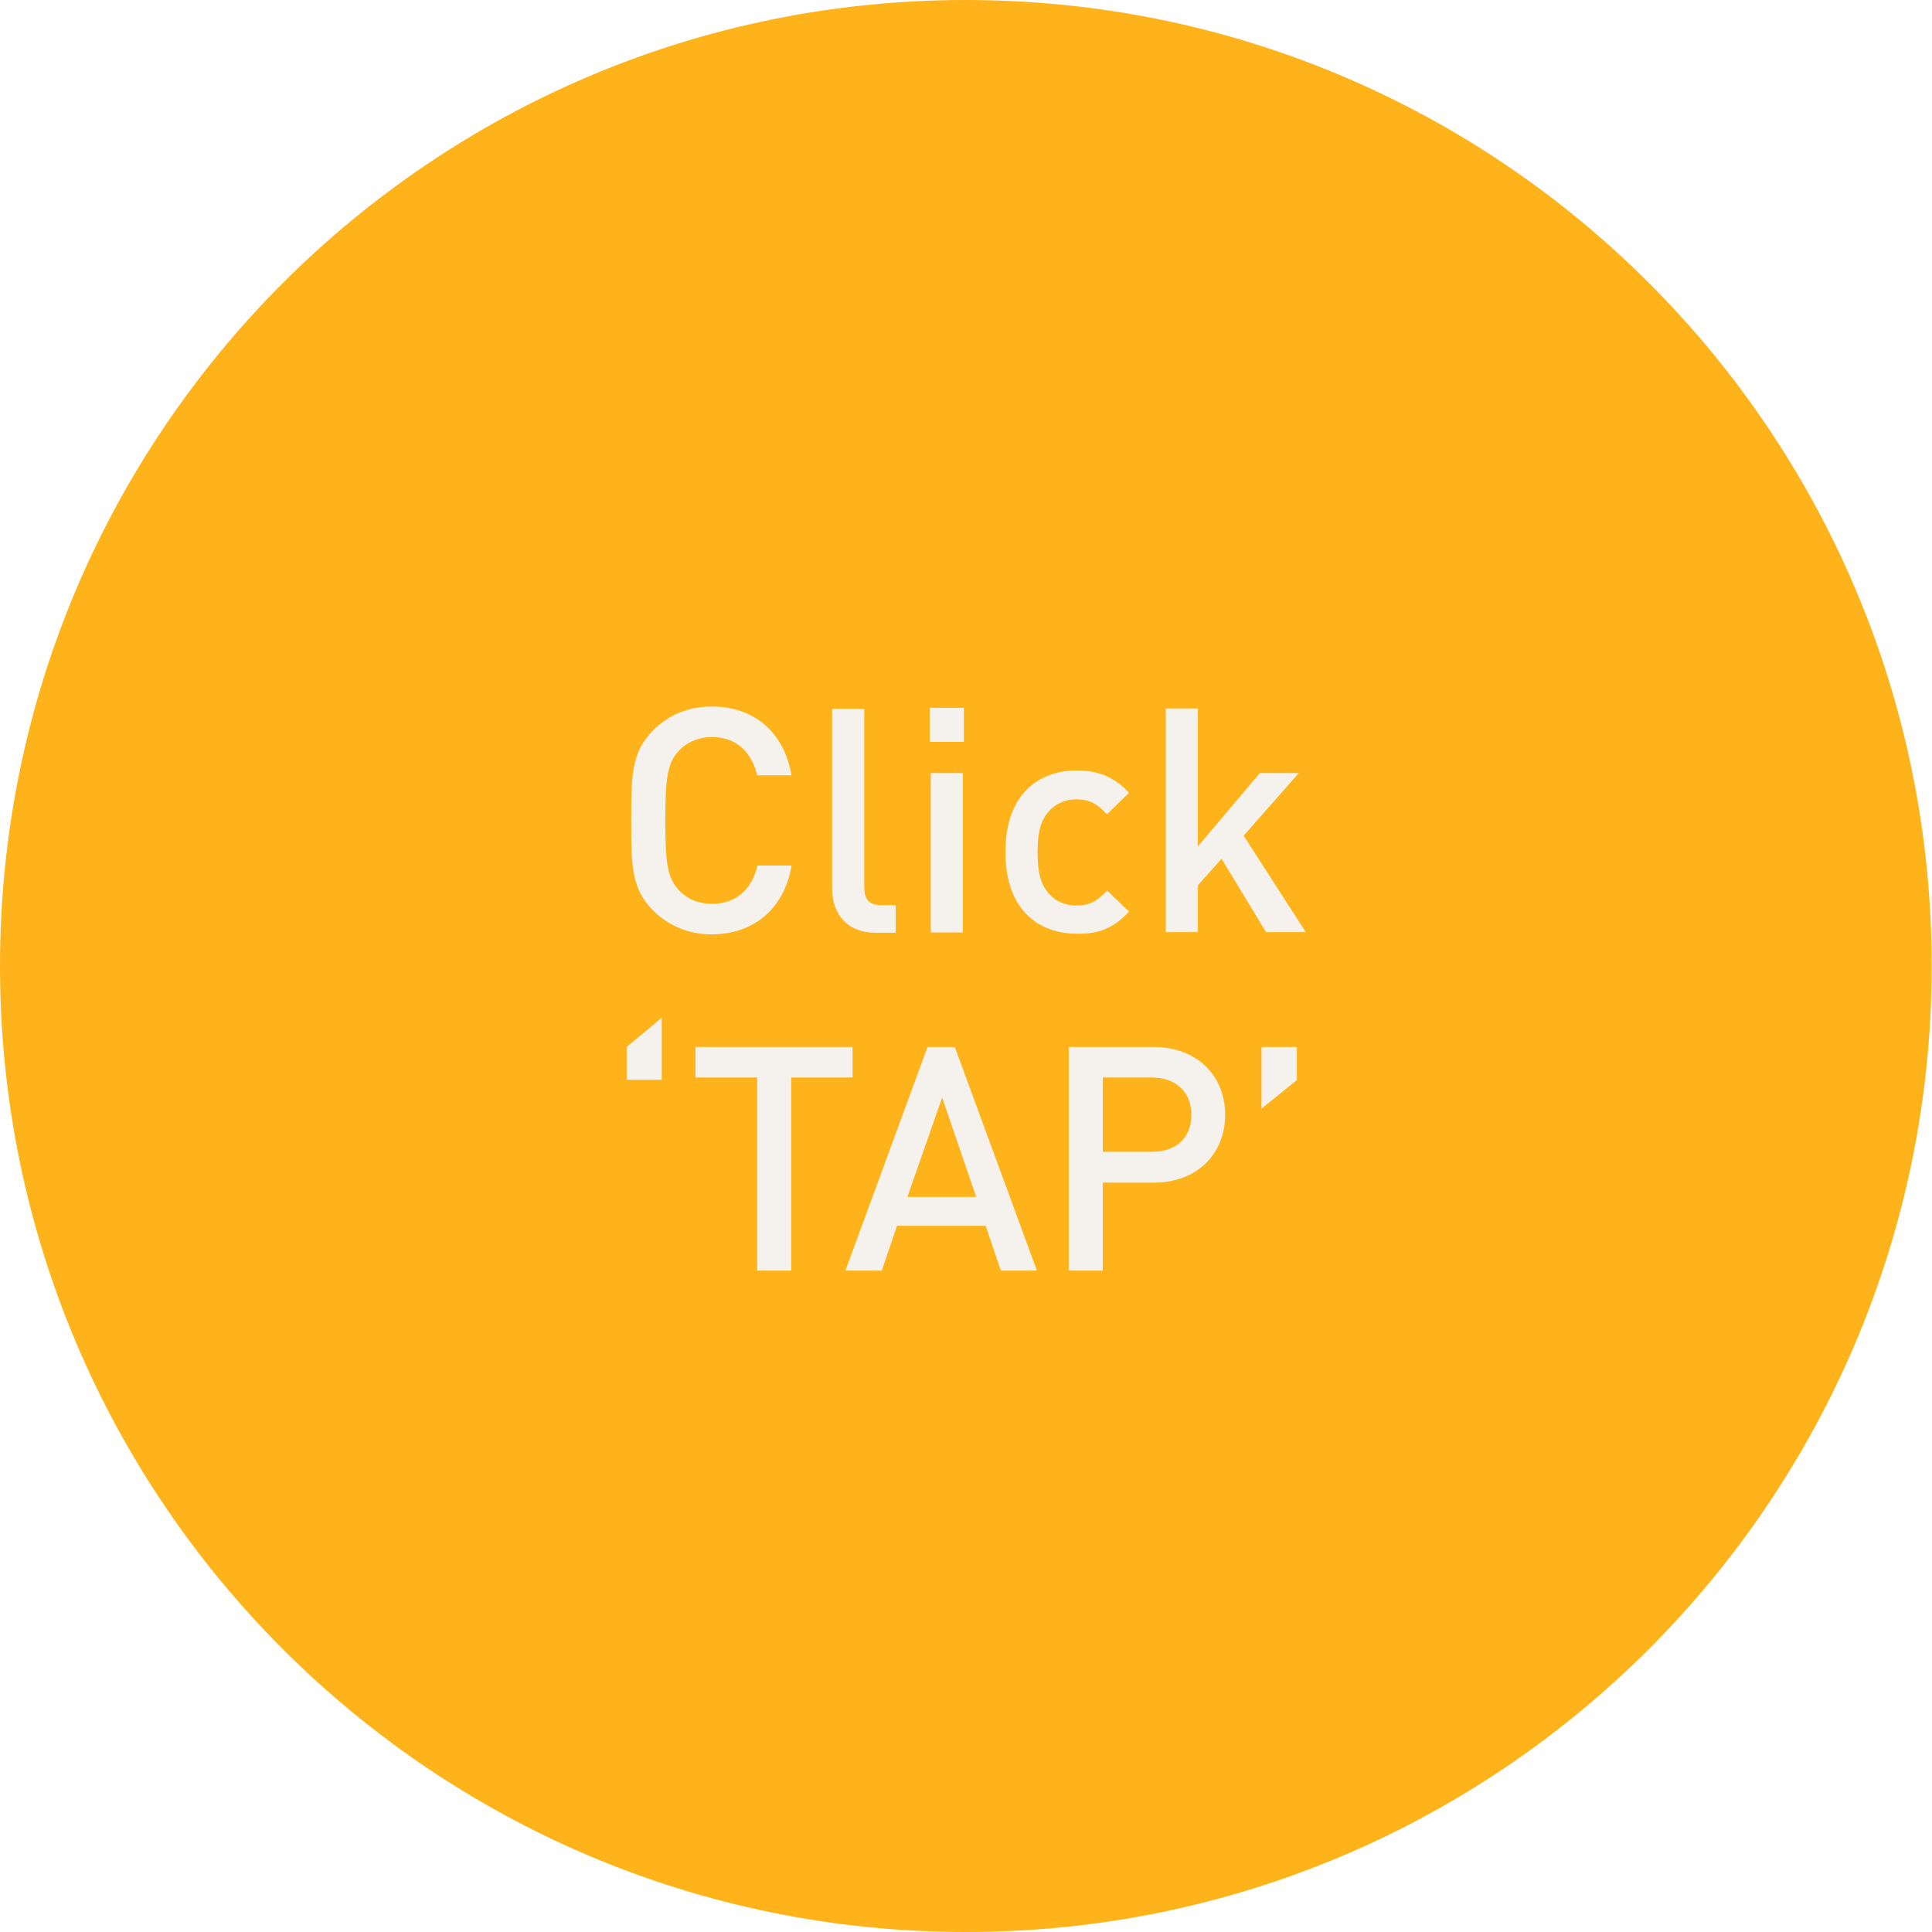
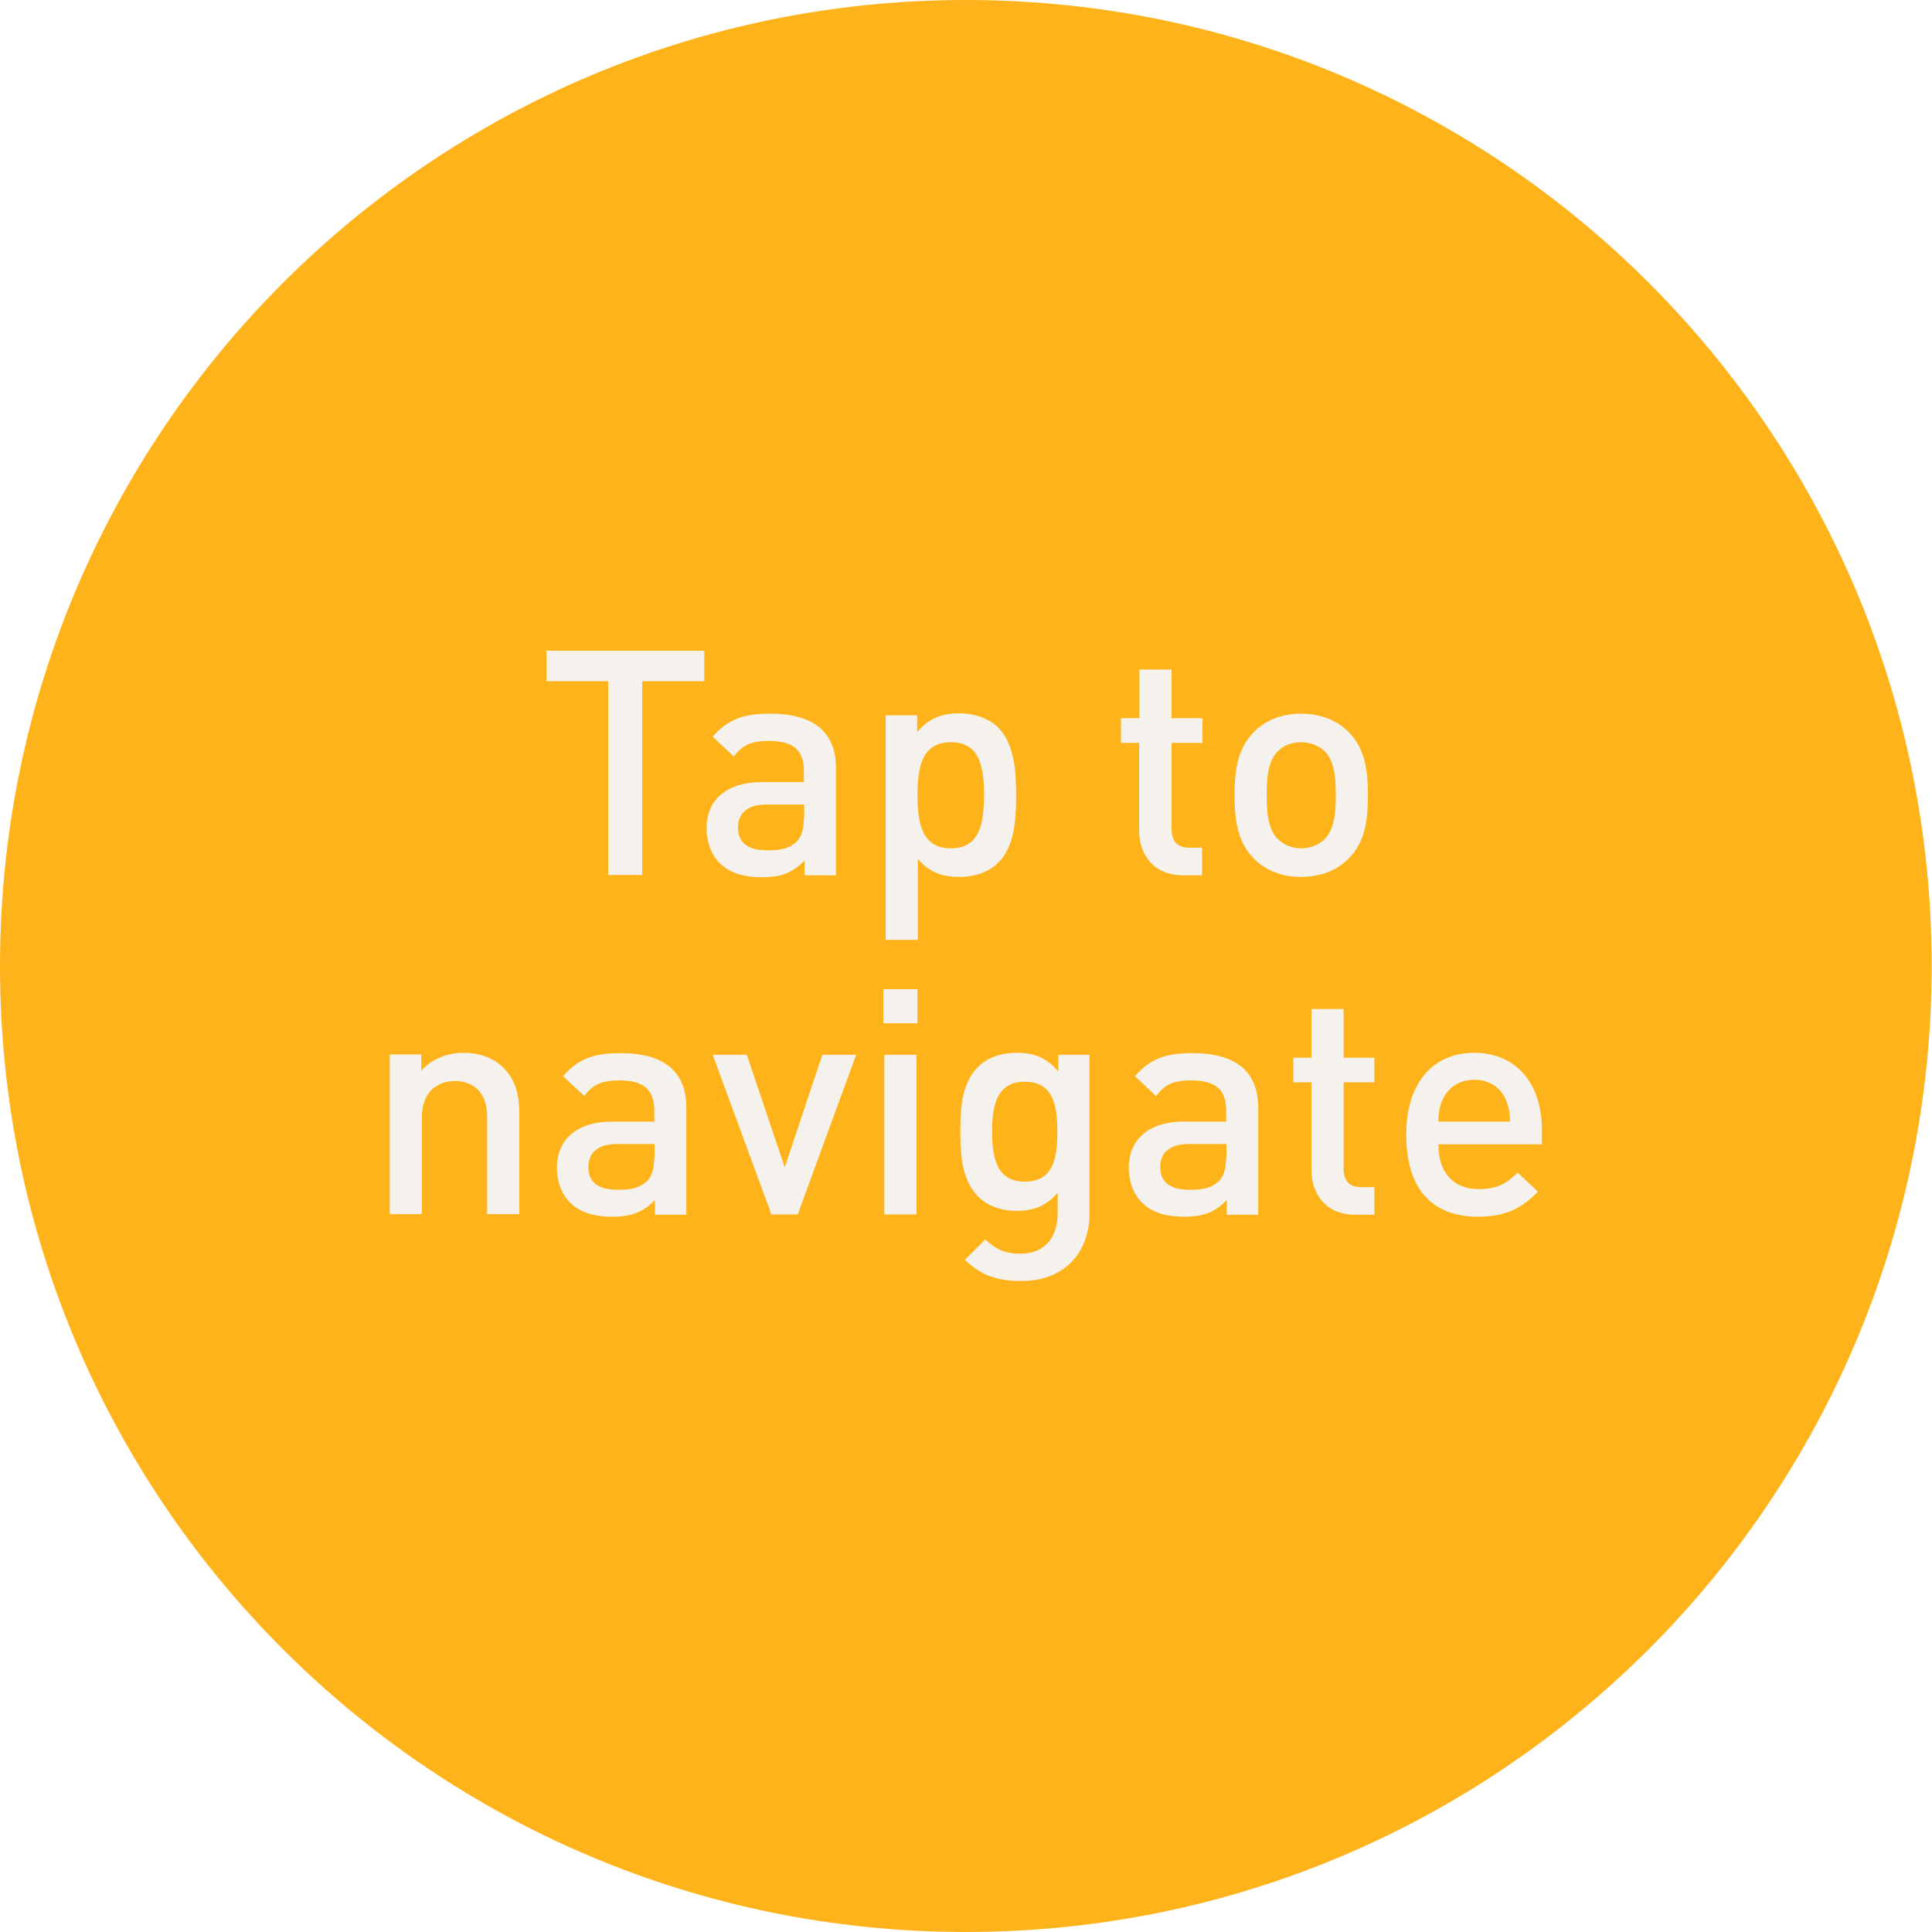
- <svg xmlns="http://www.w3.org/2000/svg" version="1.1" id="Layer_1" x="0px" y="0px" viewBox="123.3 0 595.3 595.3" enable-background="new 123.3 0 595.3 595.3" xml:space="preserve">
-   <path fill="#FFB31A" d="M420.9,595.3c-164.4,0-297.6-133.2-297.6-297.6S256.5,0,420.9,0s297.6,133.2,297.6,297.6  S585.4,595.3,420.9,595.3z" />
+ <svg xmlns="http://www.w3.org/2000/svg" version="1.1" id="Layer_1" x="0px" y="0px" viewBox="246.6 0 595.2 595.3" enable-background="new 246.6 0 595.2 595.3" xml:space="preserve">
+   <path fill="#FFB31A" d="M544.2,595.3c-164.4,0-297.6-133.2-297.6-297.6S379.8,0,544.2,0s297.6,133.2,297.6,297.6  S708.7,595.3,544.2,595.3z" />
  <g>
-     <path fill="#F5F2ED" d="M367.2,266.7h-10.5c-1.6,7-6.4,11.8-14,11.8c-4.1,0-7.7-1.5-10.2-4.2c-3.4-3.7-4.2-7.6-4.2-21.5   c0-13.8,0.8-17.8,4.2-21.5c2.4-2.6,6.1-4.2,10.2-4.2c7.6,0,12.3,4.8,13.9,11.8h10.6c-2.4-13.7-11.9-21.2-24.6-21.2   c-7.2,0-13.4,2.6-18.1,7.4c-6.8,6.8-6.7,14.4-6.7,27.7s-0.1,20.9,6.7,27.7c4.7,4.7,10.9,7.4,18.1,7.4   C355.1,287.9,364.9,280.4,367.2,266.7z" />
-     <path fill="#F5F2ED" d="M399.3,287.3v-8.4h-4.4c-4,0-5.3-1.9-5.3-5.7v-54.8h-9.9v55.4c0,7.3,4.1,13.6,13.5,13.6H399.3z" />
-     <path fill="#F5F2ED" d="M420,287.3v-49.1h-9.9v49.1H420z M420.3,228.6v-10.5h-10.5v10.5H420.3z" />
-     <path fill="#F5F2ED" d="M471.2,280.9l-6.8-6.5c-3.1,3.4-5.5,4.6-9.4,4.6c-3.8,0-7-1.5-9.1-4.4c-2.1-2.7-2.9-6.3-2.9-12   s0.8-9.2,2.9-11.9c2.1-2.8,5.3-4.4,9.1-4.4c3.9,0,6.3,1.3,9.4,4.6l6.8-6.6c-4.6-4.9-9.4-6.9-16.2-6.9c-11,0-21.9,6.7-21.9,25.1   s10.8,25.2,21.9,25.2C461.8,287.9,466.5,285.9,471.2,280.9z" />
-     <path fill="#F5F2ED" d="M525.7,287.3l-19.2-29.8l17-19.3h-12l-19.1,22.6v-42.5h-9.9v68.9h9.9v-14.4l7.3-8.2l13.7,22.6H525.7z" />
-     <path fill="#F5F2ED" d="M327.2,332.7v-19.1l-10.8,9v10.1H327.2z" />
-     <path fill="#F5F2ED" d="M386,332v-9.4h-48.4v9.4h19v59.5h10.5V332H386z" />
-     <path fill="#F5F2ED" d="M442.8,391.5l-25.3-68.9h-8.4l-25.3,68.9H395l4.7-13.8H427l4.7,13.8H442.8z M424.1,368.8h-21.2l10.7-30.6   L424.1,368.8z" />
-     <path fill="#F5F2ED" d="M500.8,343.5c0-12-8.6-20.9-22.1-20.9h-26.1v68.9h10.5v-27.1h15.7C492.2,364.4,500.8,355.5,500.8,343.5z    M490.4,343.5c0,7.3-4.9,11.4-12.2,11.4h-15.1V332h15.1C485.4,332,490.4,336.3,490.4,343.5z" />
-     <path fill="#F5F2ED" d="M522.9,332.8v-10.2H512v19L522.9,332.8z" />
+     <path fill="#F5F2ED" d="M463.6,209.9v-9.4H415v9.4h19v59.7h10.5v-59.7H463.6z" />
+     <path fill="#F5F2ED" d="M504.2,269.7v-32.9c0-11.2-6.8-16.9-20.3-16.9c-8.2,0-13,1.7-17.7,7.1l6.5,6.1c2.7-3.5,5.3-4.8,10.8-4.8   c7.7,0,10.8,3,10.8,9.2v3.5h-13c-11.3,0-17,5.9-17,14.2c0,4.2,1.4,8,3.9,10.6c3,3,7.1,4.5,13.2,4.5c6.1,0,9.5-1.5,13.1-5.1v4.5   H504.2z M494.3,251.9c0,3.5-0.7,5.8-2.1,7.3c-2.6,2.5-5.4,2.8-9.2,2.8c-6.2,0-9-2.5-9-7c0-4.5,3-7.1,8.8-7.1h11.6V251.9z" />
+     <path fill="#F5F2ED" d="M559.7,245c0-7.5-0.6-15.8-5.5-20.8c-2.7-2.7-7.1-4.4-12-4.4c-5.3,0-9.3,1.4-13,5.8v-5.2h-9.7v69.2h9.9v-25   c3.6,4.3,7.7,5.6,12.9,5.6c5,0,9.2-1.7,11.9-4.4C559.2,260.9,559.7,252.5,559.7,245z M549.8,245c0,8.7-1.3,16.4-10.2,16.4   s-10.3-7.7-10.3-16.4c0-8.7,1.4-16.3,10.3-16.3S549.8,236.3,549.8,245z" />
+     <path fill="#F5F2ED" d="M617,269.7v-8.5H613c-3.7,0-5.4-2.1-5.4-5.7v-26.6h9.5v-7.6h-9.5v-15h-9.9v15H592v7.6h5.6V256   c0,7.1,4.3,13.7,13.5,13.7H617z" />
+     <path fill="#F5F2ED" d="M668.1,245c0-8.3-1.2-14.5-5.8-19.3c-3.2-3.3-8.1-5.8-14.8-5.8c-6.7,0-11.5,2.5-14.7,5.8   c-4.7,4.9-5.8,11.1-5.8,19.3c0,8.4,1.2,14.6,5.8,19.4c3.2,3.3,8,5.8,14.7,5.8c6.7,0,11.6-2.5,14.8-5.8   C667,259.6,668.1,253.4,668.1,245z M658.2,245c0,5.3-0.4,10.5-3.4,13.5c-1.8,1.8-4.4,2.9-7.3,2.9s-5.3-1.1-7.2-2.9   c-3-3-3.4-8.2-3.4-13.5c0-5.3,0.4-10.5,3.4-13.5c1.8-1.8,4.3-2.8,7.2-2.8s5.4,1,7.3,2.8C657.8,234.5,658.2,239.7,658.2,245z" />
+     <path fill="#F5F2ED" d="M406.6,374.3v-31.5c0-5.5-1.2-10.2-5-13.9c-2.9-2.8-7.1-4.5-12.1-4.5c-5,0-9.7,1.8-13.1,5.5v-5h-9.7v49.2   h9.9v-30c0-7.6,4.7-11,10.2-11c5.5,0,9.9,3.3,9.9,11v30H406.6z" />
+     <path fill="#F5F2ED" d="M458.1,374.3v-32.9c0-11.2-6.8-16.9-20.3-16.9c-8.2,0-13,1.7-17.7,7.1l6.5,6.1c2.7-3.5,5.3-4.8,10.8-4.8   c7.7,0,10.8,3,10.8,9.2v3.5h-13c-11.3,0-17,5.9-17,14.2c0,4.2,1.4,8,3.9,10.6c3,3,7.1,4.5,13.2,4.5c6.1,0,9.5-1.5,13.1-5.1v4.5   H458.1z M448.2,356.5c0,3.5-0.7,5.8-2.1,7.3c-2.6,2.5-5.4,2.8-9.2,2.8c-6.2,0-9-2.5-9-7s3-7.1,8.8-7.1h11.6V356.5z" />
+     <path fill="#F5F2ED" d="M510.4,325H500l-11.6,34.7L476.7,325h-10.5l18.1,49.2h8.1L510.4,325z" />
+     <path fill="#F5F2ED" d="M529,374.3V325h-9.9v49.2H529z M529.3,315.3v-10.5h-10.5v10.5H529.3z" />
+     <path fill="#F5F2ED" d="M582.3,374v-49h-9.6v5.2c-3.7-4.5-7.7-5.8-12.9-5.8c-5,0-9.1,1.6-11.8,4.3c-4.8,4.8-5.5,11.7-5.5,20   s0.8,15.2,5.5,20c2.7,2.7,6.8,4.4,11.8,4.4c5.1,0,9.1-1.4,12.7-5.6v6.3c0,6.6-3.2,12.5-11.6,12.5c-4.9,0-7.6-1.5-10.7-4.4l-6.3,6.3   c5.1,4.8,9.9,6.5,17.4,6.5C574.4,394.8,582.3,386,582.3,374z M572.4,348.7c0,7.8-1.1,15.4-10,15.4c-8.9,0-10.1-7.7-10.1-15.4   s1.2-15.4,10.1-15.4C571.3,333.3,572.4,341,572.4,348.7z" />
+     <path fill="#F5F2ED" d="M634.3,374.3v-32.9c0-11.2-6.8-16.9-20.3-16.9c-8.2,0-13,1.7-17.7,7.1l6.5,6.1c2.7-3.5,5.3-4.8,10.8-4.8   c7.7,0,10.8,3,10.8,9.2v3.5h-13c-11.3,0-17,5.9-17,14.2c0,4.2,1.4,8,3.9,10.6c3,3,7.1,4.5,13.2,4.5c6.1,0,9.5-1.5,13.1-5.1v4.5   H634.3z M624.4,356.5c0,3.5-0.7,5.8-2.1,7.3c-2.6,2.5-5.4,2.8-9.2,2.8c-6.2,0-9-2.5-9-7s3-7.1,8.8-7.1h11.6V356.5z" />
+     <path fill="#F5F2ED" d="M670.1,374.3v-8.5H666c-3.7,0-5.4-2.1-5.4-5.7v-26.6h9.5v-7.6h-9.5v-15h-9.9v15h-5.6v7.6h5.6v27.1   c0,7.1,4.3,13.7,13.5,13.7H670.1z" />
+     <path fill="#F5F2ED" d="M721.7,352.5v-4.4c0-14-7.7-23.7-20.9-23.7c-12.6,0-20.9,9.2-20.9,25.2c0,18.7,9.8,25.3,22.1,25.3   c8.6,0,13.4-2.6,18.5-7.7l-6.3-5.9c-3.5,3.5-6.4,5.1-11.9,5.1c-8.1,0-12.5-5.3-12.5-13.8H721.7z M711.9,345.6h-22.1   c0.1-3,0.3-4.5,1.3-6.7c1.6-3.7,5.1-6.2,9.8-6.2c4.7,0,8.2,2.5,9.7,6.2C711.5,341.1,711.8,342.6,711.9,345.6z" />
  </g>
</svg>
